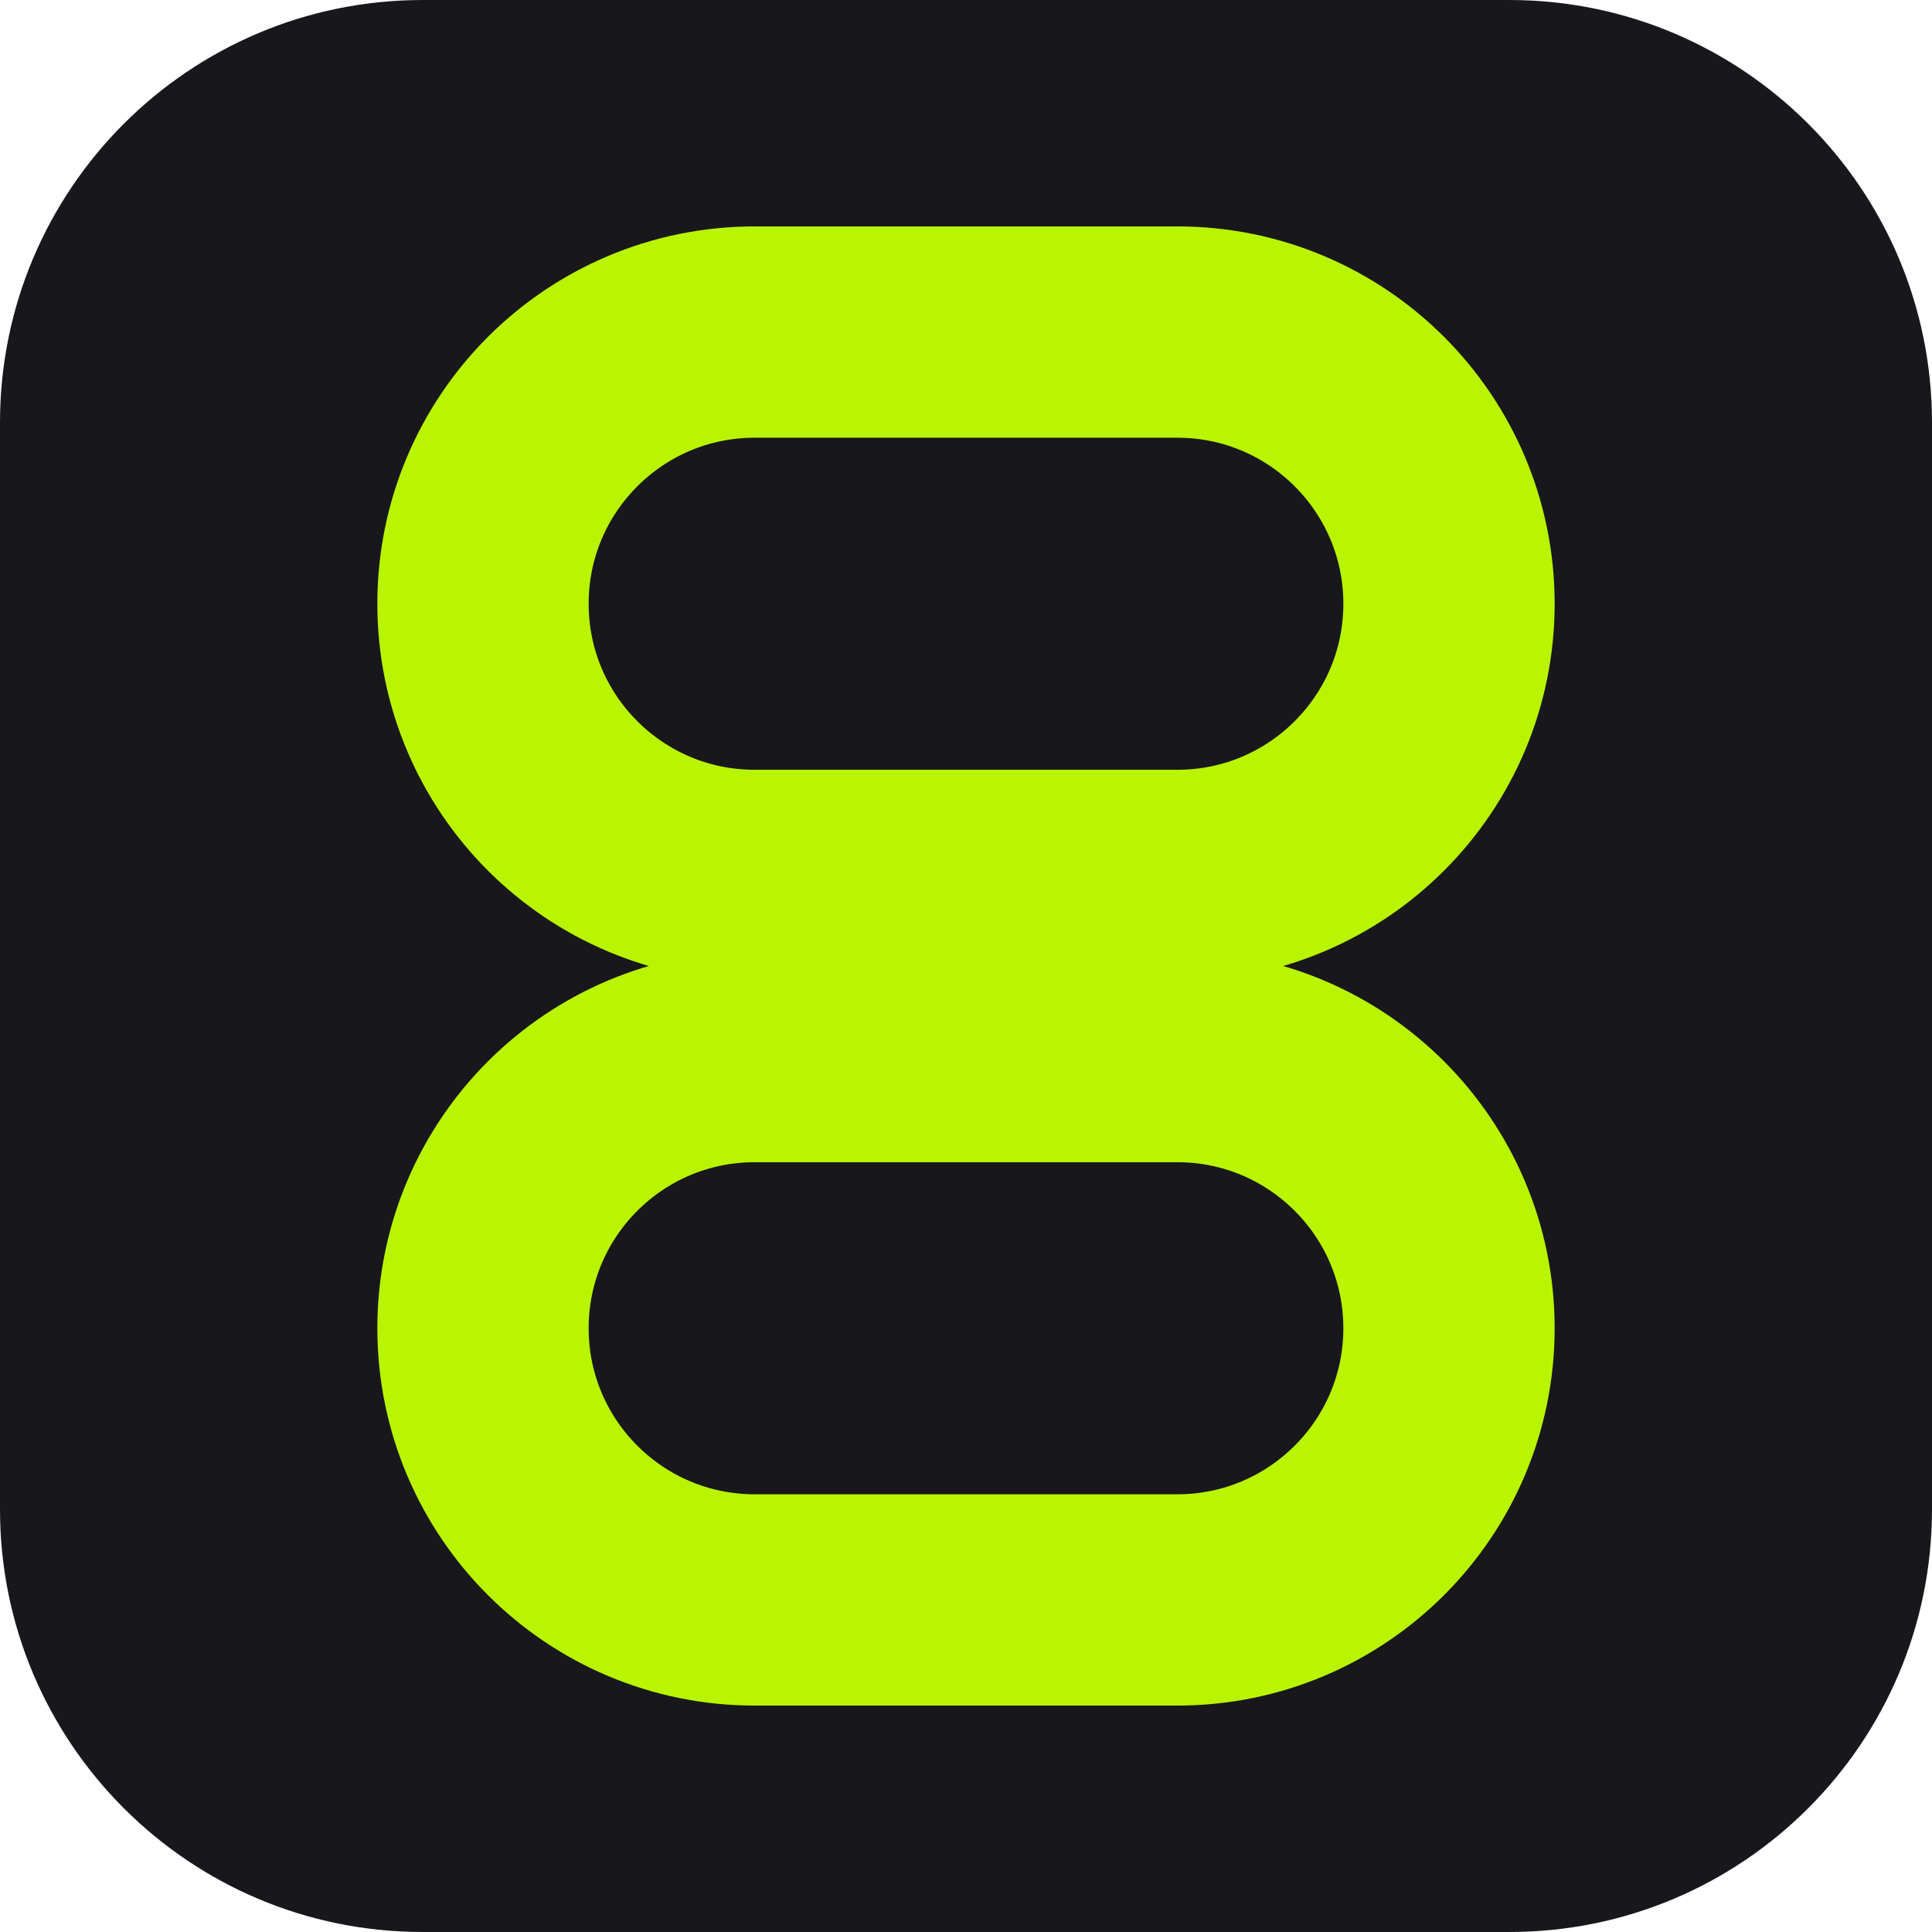
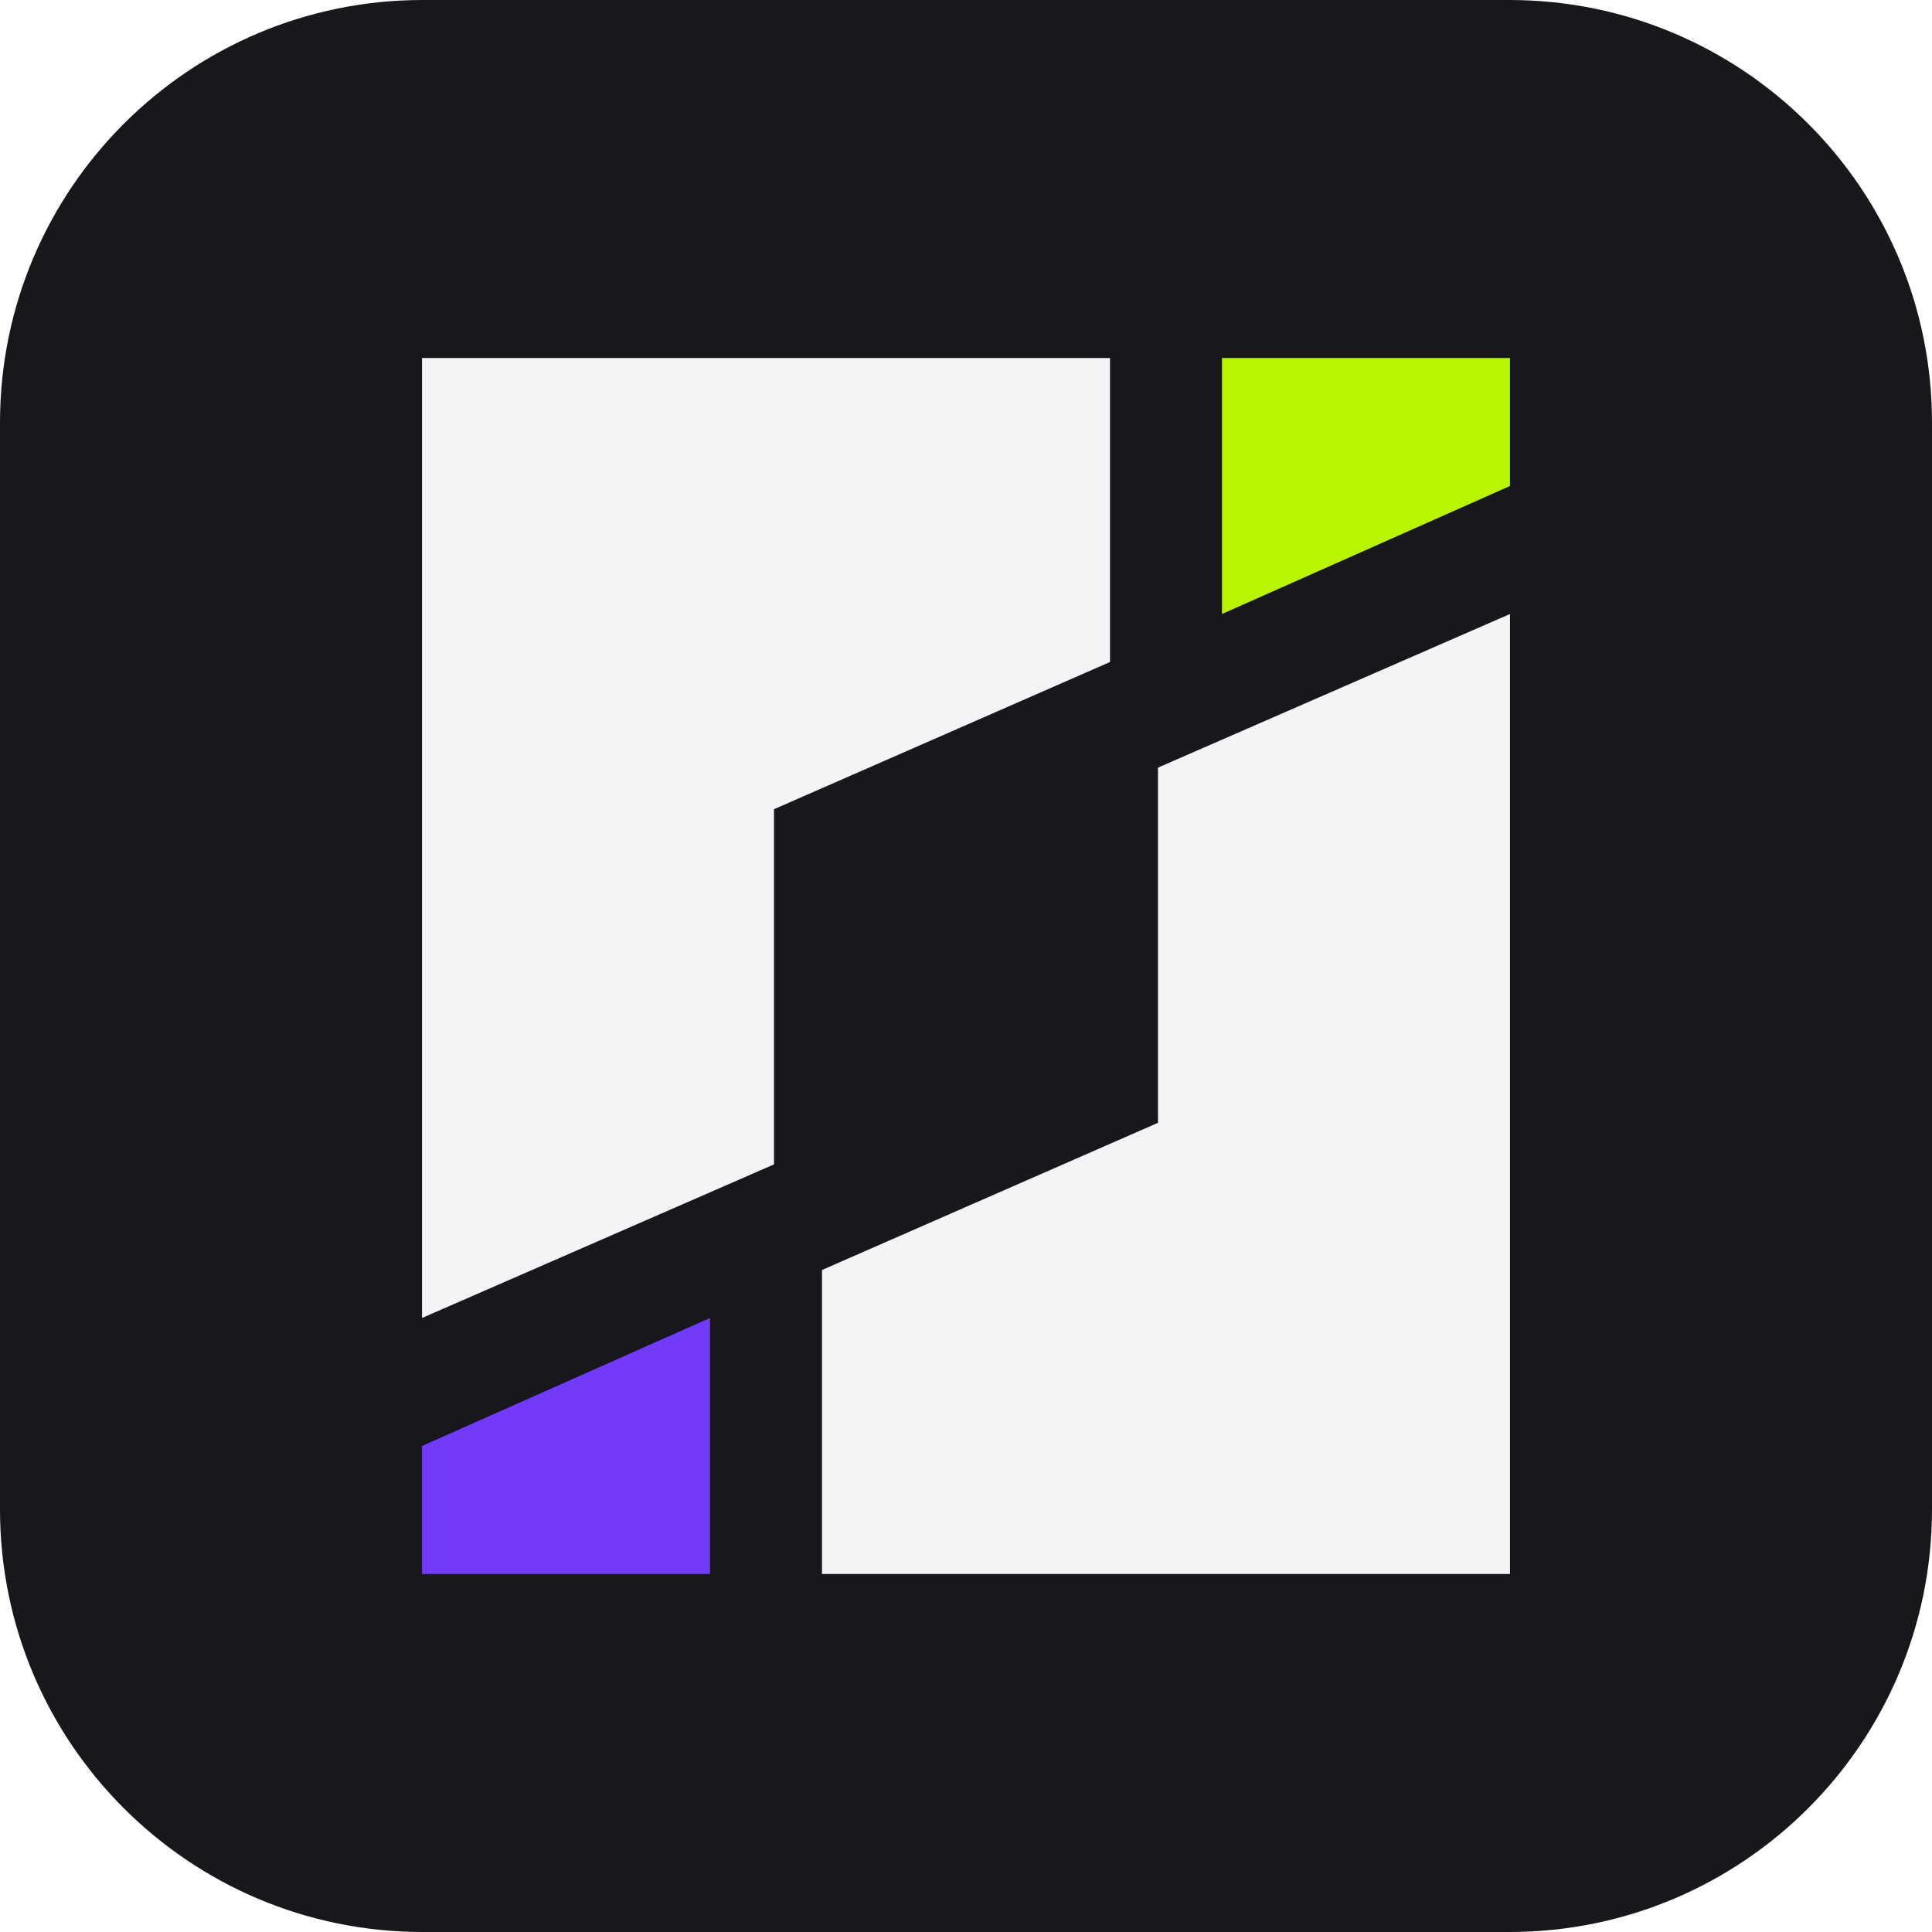
<svg xmlns="http://www.w3.org/2000/svg" viewBox="0 0 64 64">
  <rect width="64" height="64" rx="14" fill="#18181C" />
-   <g fill="none" stroke="#B9F500" stroke-width="7">
-     <rect x="16" y="11" width="32" height="18" rx="9" />
-     <rect x="16" y="35" width="32" height="18" rx="9" />
+   <g transform="translate(32 32) scale(1.06)">
+     <path d="M -17 -19 L 4.5 -19 L 4.5 -9.5 L -6 -4.9 L -6 6.2 L -17 11 Z" fill="#F4F4F6" />
+     <path d="M 8 -19 L 17 -19 L 17 -15 L 8 -11 Z" fill="#B9F500" />
+     <path d="M 17 19 L -4.5 19 L -4.5 9.5 L 6 4.9 L 6 -6.2 L 17 -11 Z" fill="#F4F4F6" />
+     <path d="M -8 19 L -17 19 L -17 15 L -8 11 Z" fill="#723BFA" />
  </g>
</svg>
